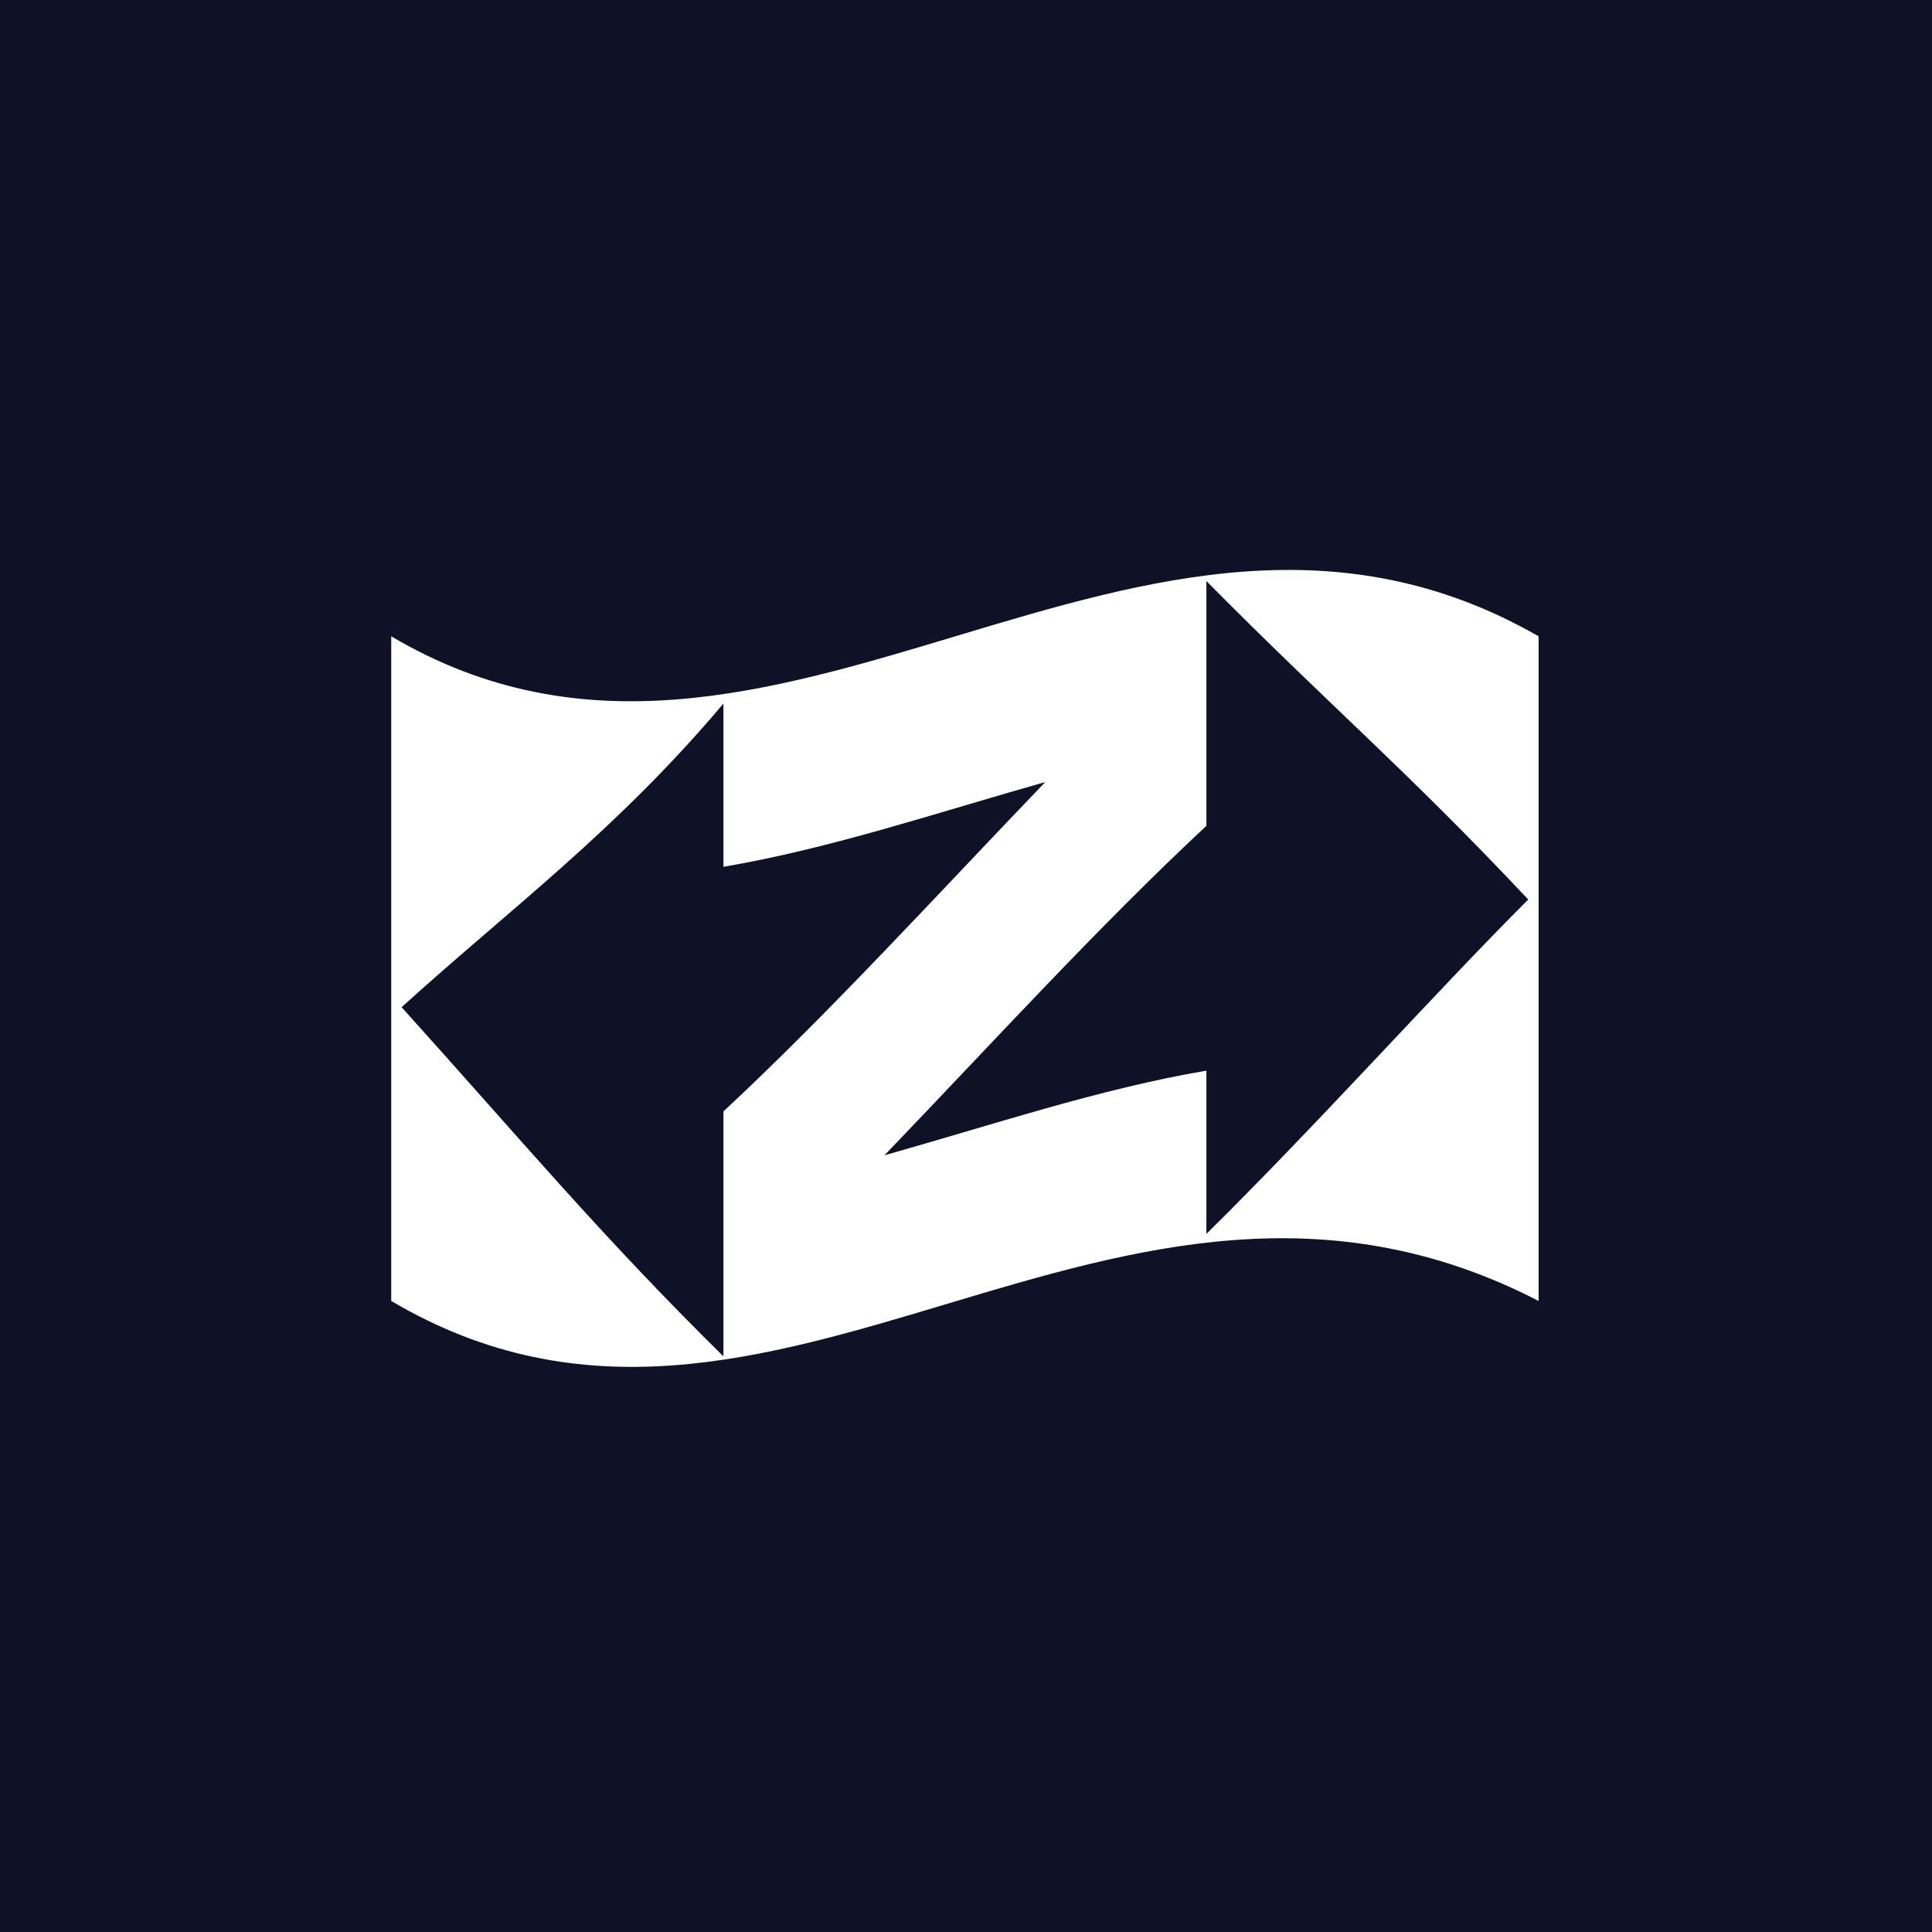
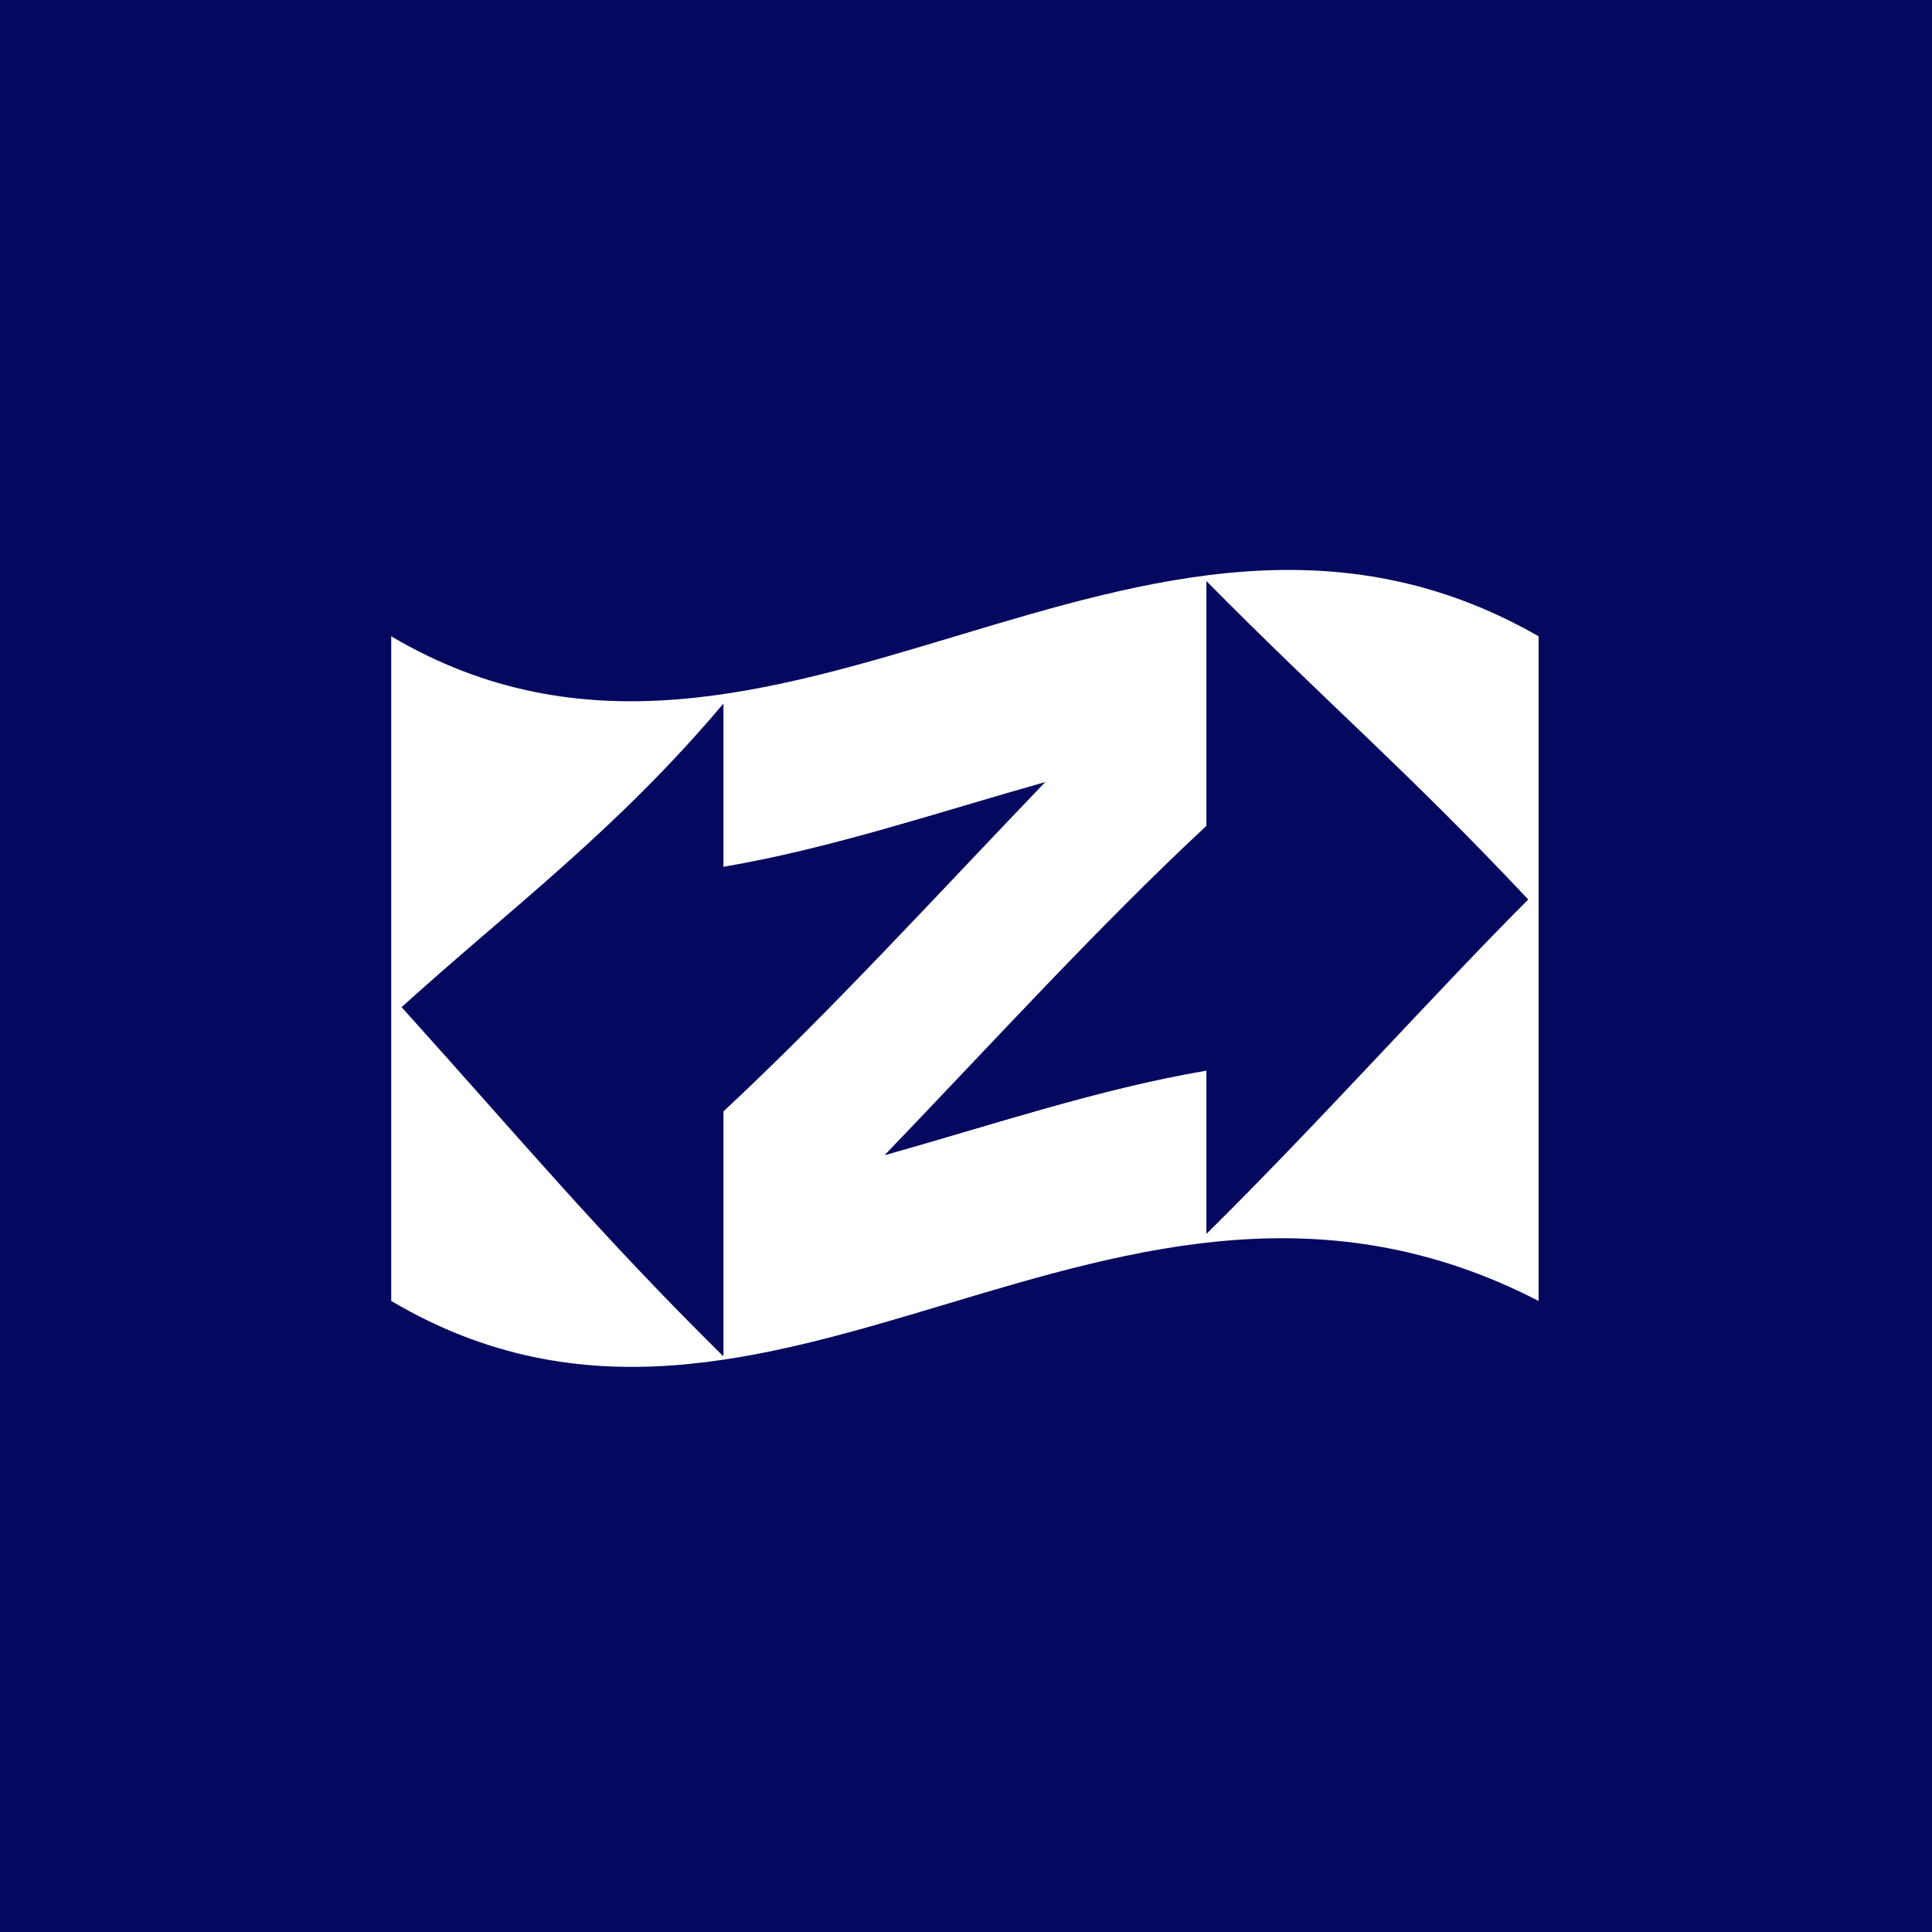
<svg xmlns="http://www.w3.org/2000/svg" width="400" height="400" viewBox="0 0 400 400" fill="none">
-   <rect width="400" height="400" fill="#0F1227" />
+   <rect width="400" height="400" fill="#04085F" />
  <path d="M81 131.742V269.349C160.172 316.144 230.432 223.888 318.553 269.349V131.742C236.016 84.355 160.209 178.537 81 131.742ZM149.781 230.144V280.826C124.228 255.615 108.18 236.29 83.145 208.524C105.924 187.903 127.594 171.984 149.781 145.662V179.462C172.005 175.686 194.23 168.171 216.417 161.914C194.193 185.053 171.968 209.449 149.781 230.107V230.144ZM249.772 255.466V221.666C227.548 225.442 205.323 232.958 183.136 239.177C205.36 216.039 227.585 191.642 249.772 170.985V120.303C275.362 146.18 290.819 159.027 316.408 186.237C297.142 205.488 273.143 232.402 249.772 255.466Z" fill="white" />
</svg>
